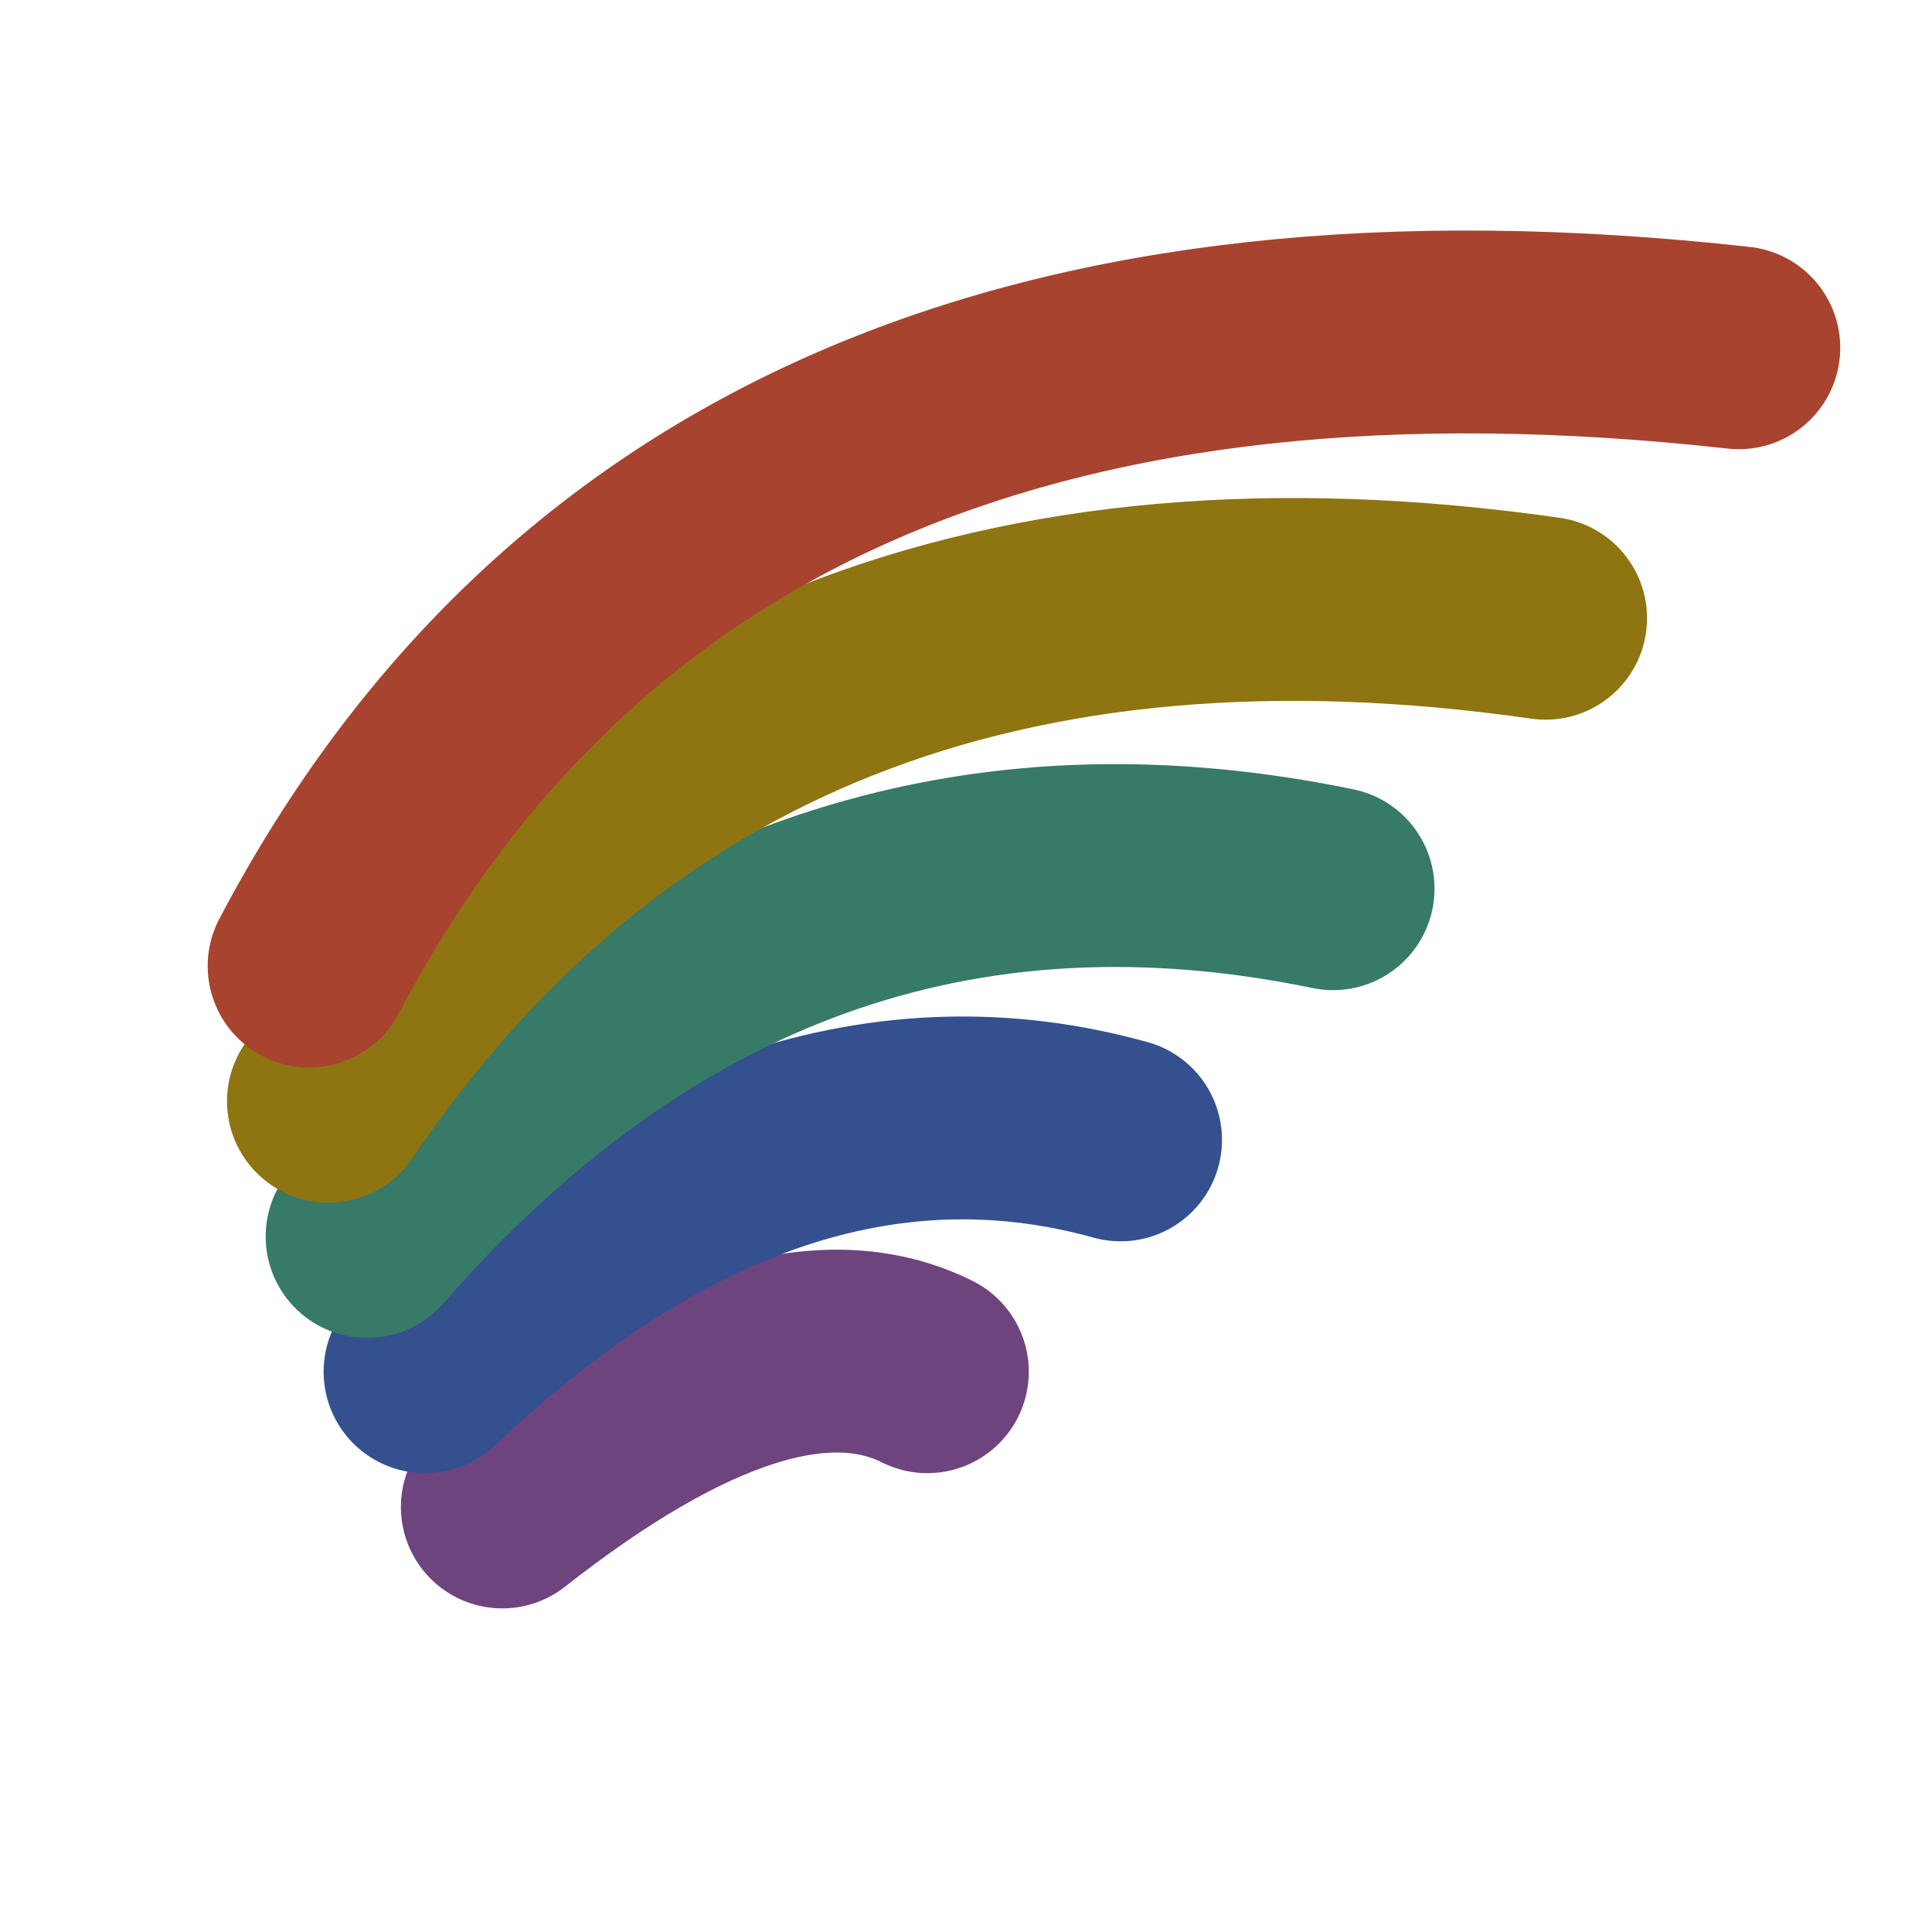
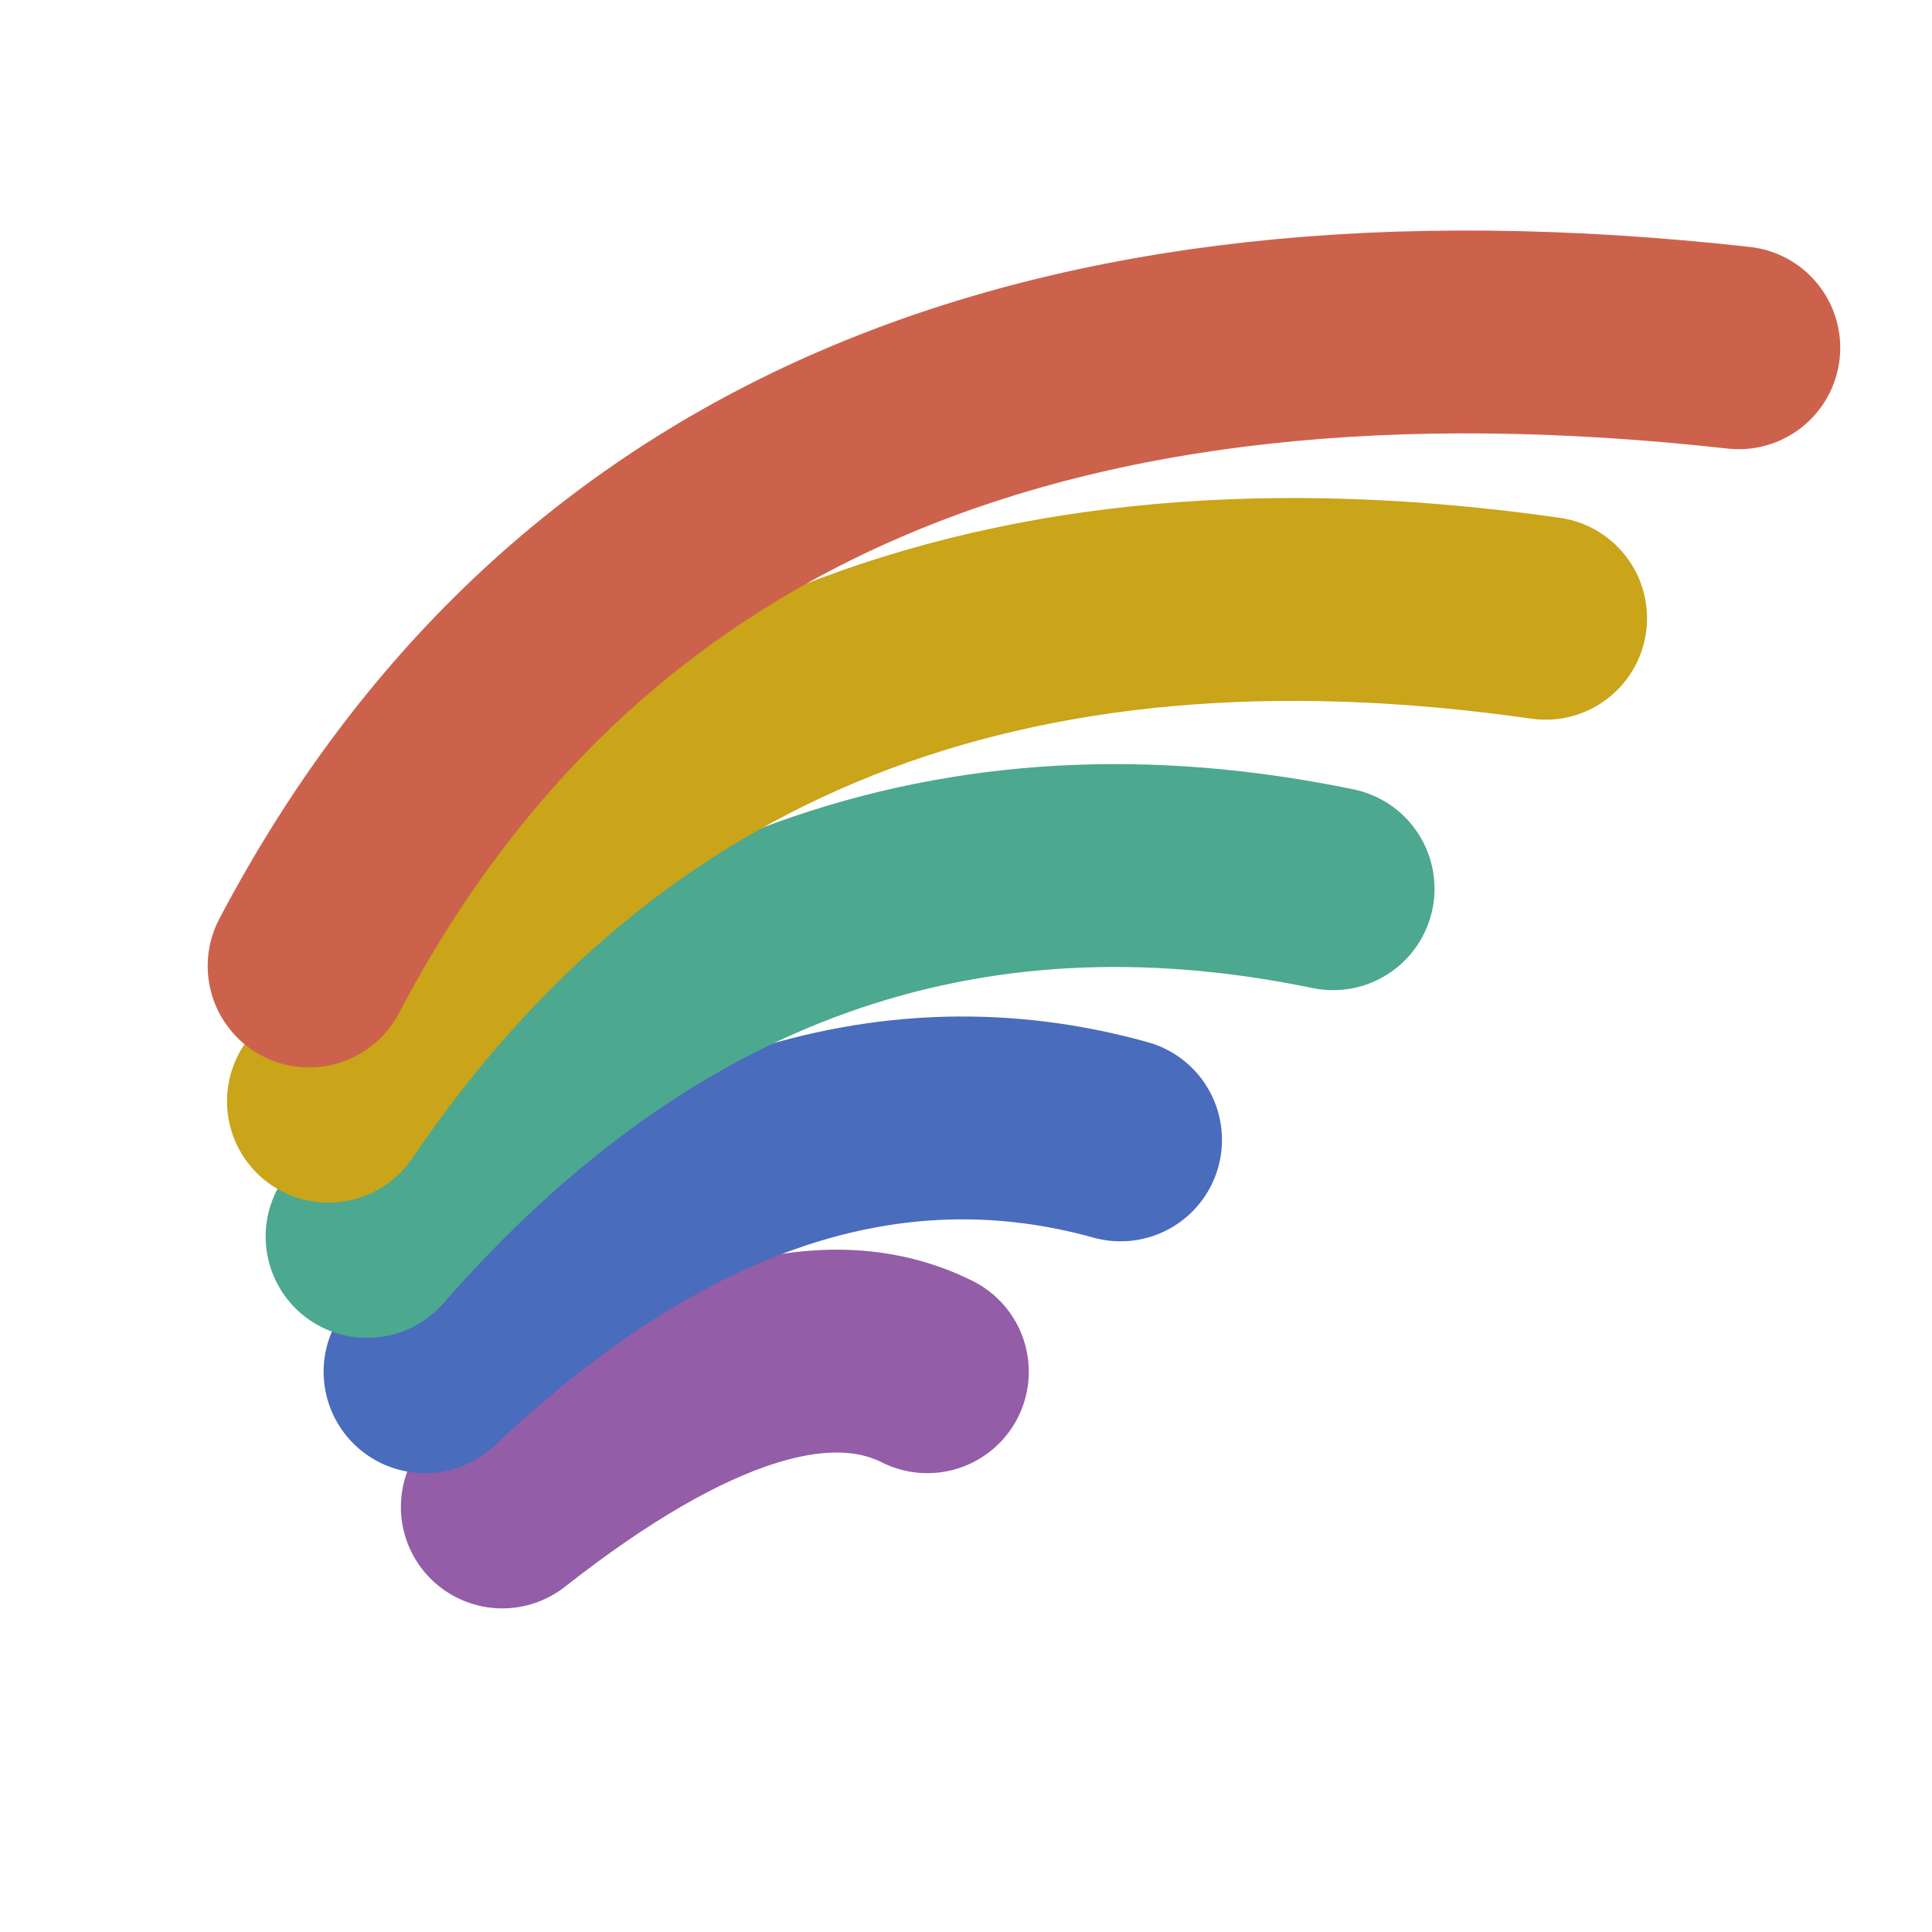
<svg xmlns="http://www.w3.org/2000/svg" viewBox="0 0 100 100">
-   <path d="M26 78 Q40 67 48 71" fill="none" stroke="#6E447F" stroke-width="10.5" stroke-linecap="round" />
-   <path d="M22 71 Q40 54 58 59" fill="none" stroke="#34508F" stroke-width="10.5" stroke-linecap="round" />
-   <path d="M19 64 Q40 40 69 46" fill="none" stroke="#377A68" stroke-width="10.5" stroke-linecap="round" />
-   <path d="M17 57 Q38 26 80 32" fill="none" stroke="#8F7412" stroke-width="10.5" stroke-linecap="round" />
-   <path d="M16 50 Q36 12 90 18" fill="none" stroke="#A8432F" stroke-width="10.5" stroke-linecap="round" />
+   <path d="M26 78 Q40 67 48 71" fill="none" stroke="#935DA8" stroke-width="10.5" stroke-linecap="round" />
+   <path d="M22 71 Q40 54 58 59" fill="none" stroke="#496CBD" stroke-width="10.5" stroke-linecap="round" />
+   <path d="M19 64 Q40 40 69 46" fill="none" stroke="#4CA88F" stroke-width="10.5" stroke-linecap="round" />
+   <path d="M17 57 Q38 26 80 32" fill="none" stroke="#CAA419" stroke-width="10.5" stroke-linecap="round" />
+   <path d="M16 50 Q36 12 90 18" fill="none" stroke="#CD624C" stroke-width="10.5" stroke-linecap="round" />
</svg>
